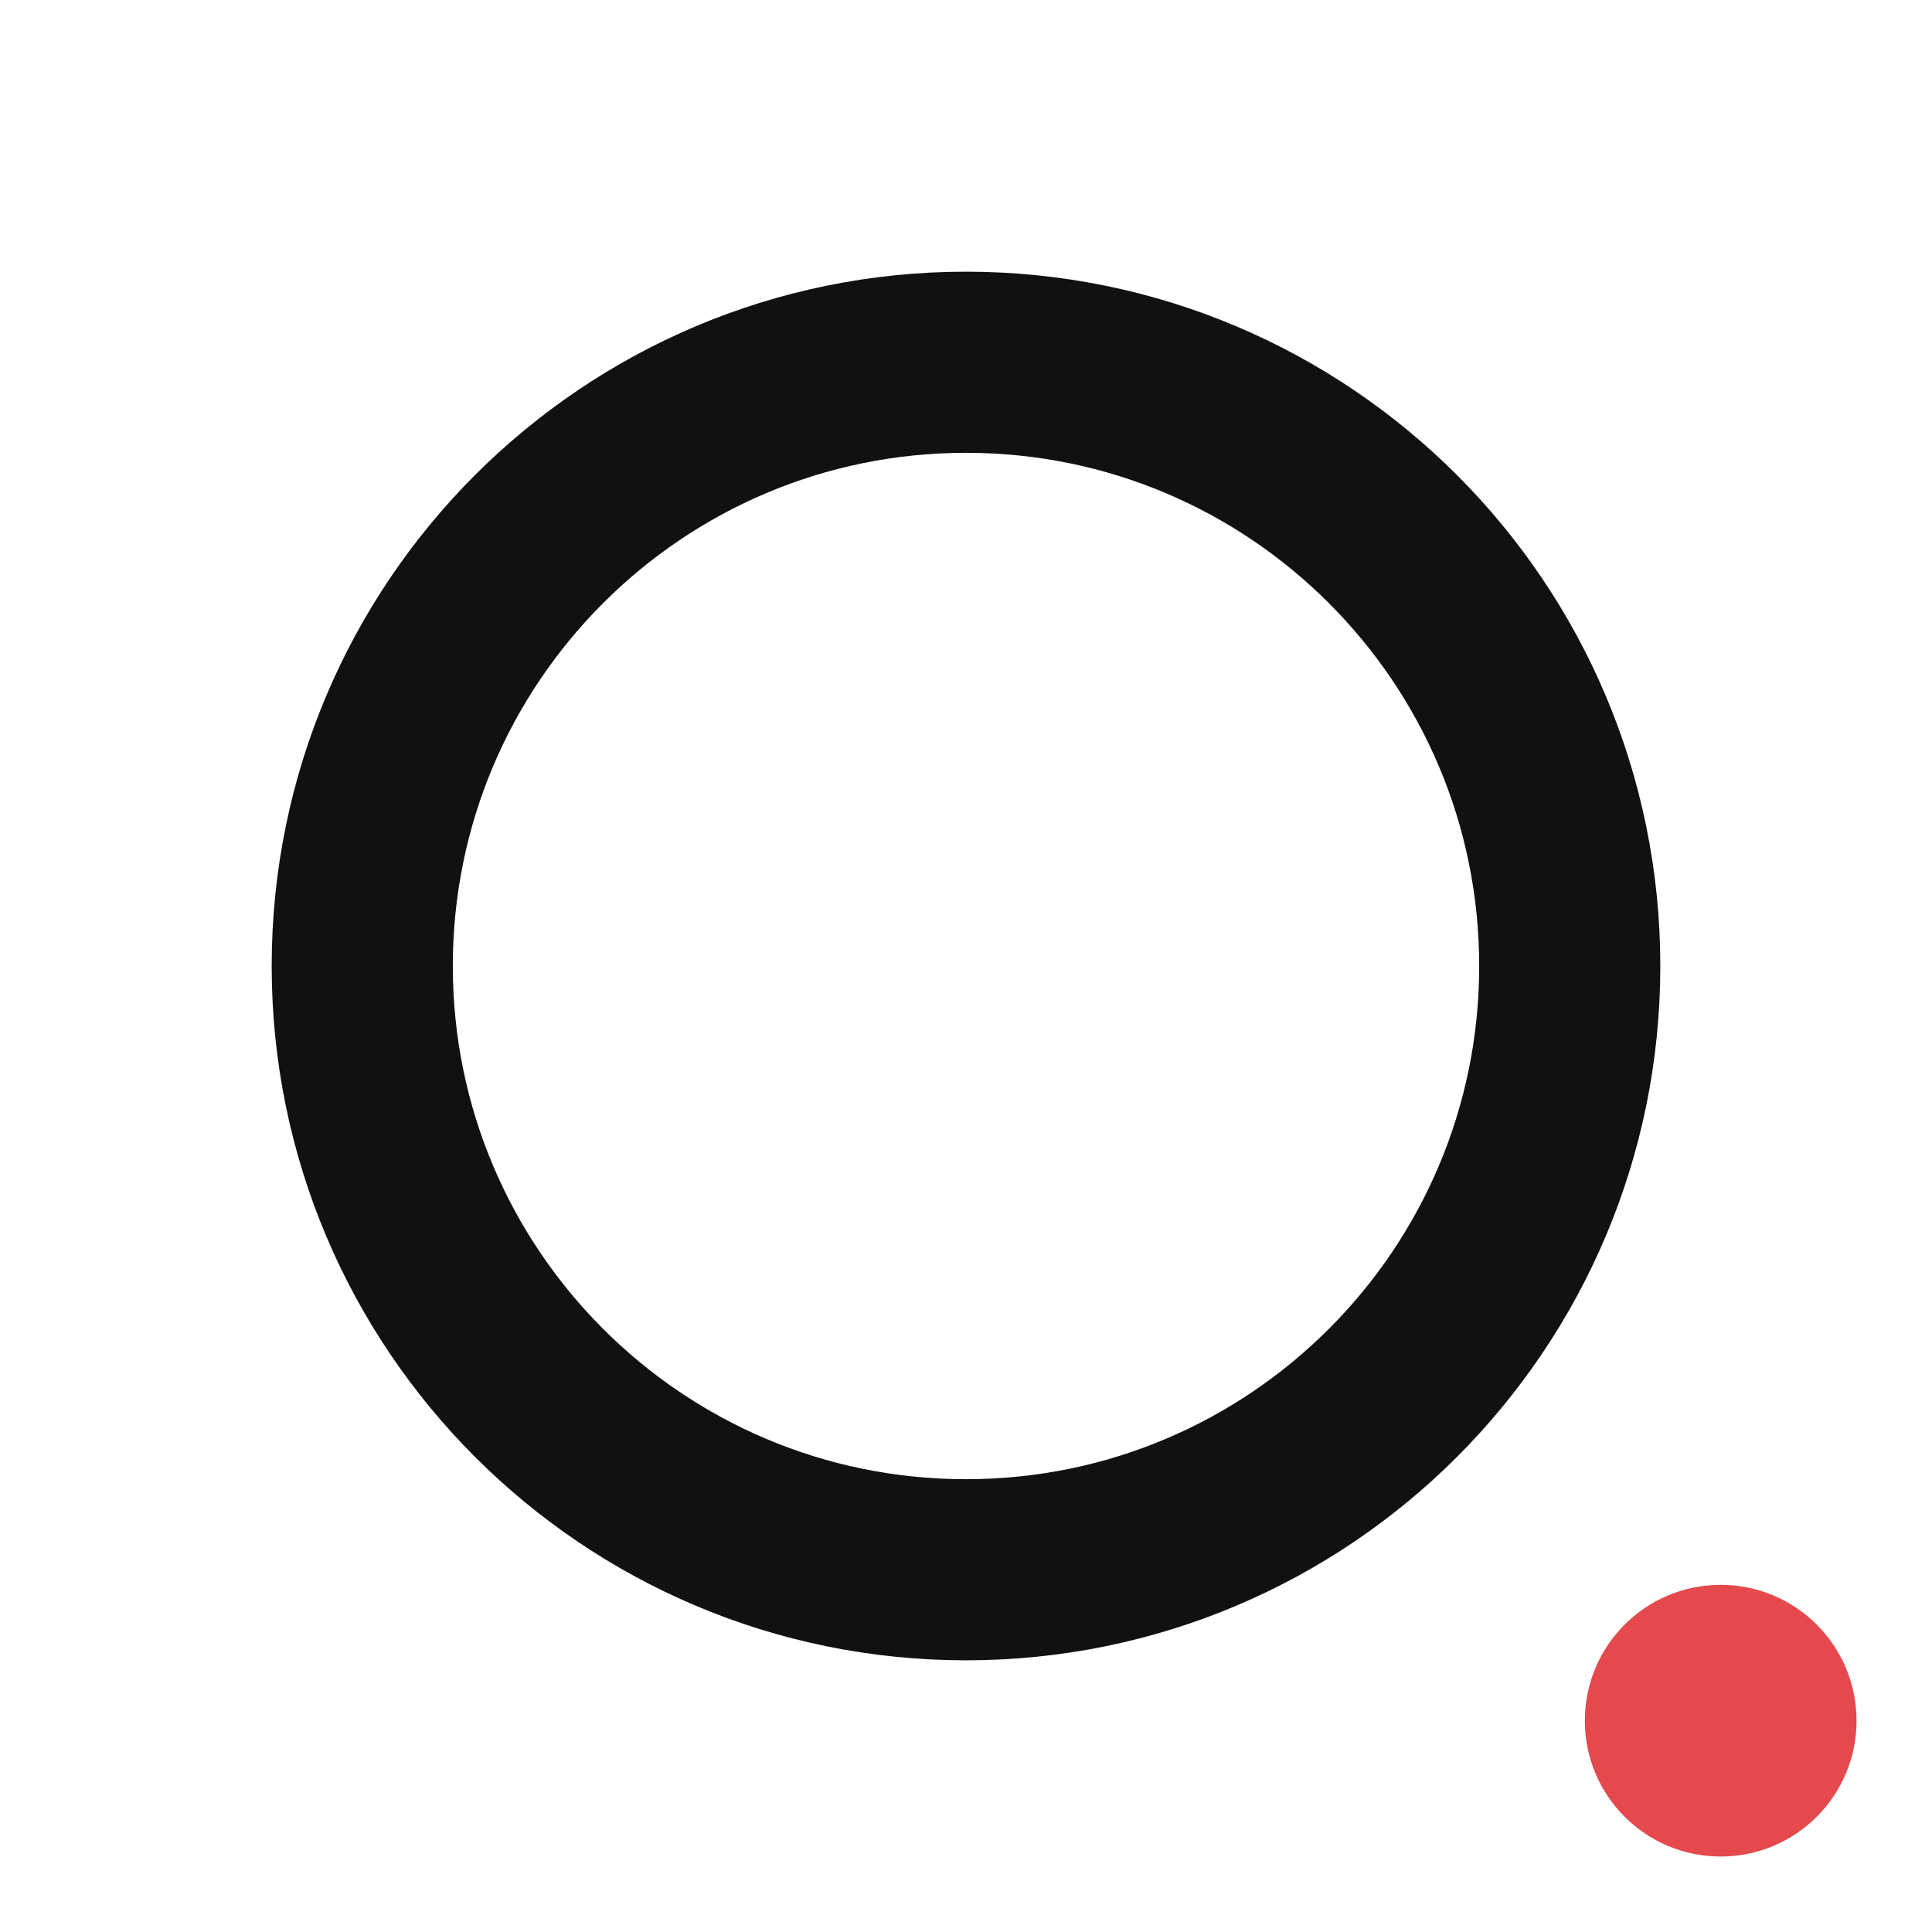
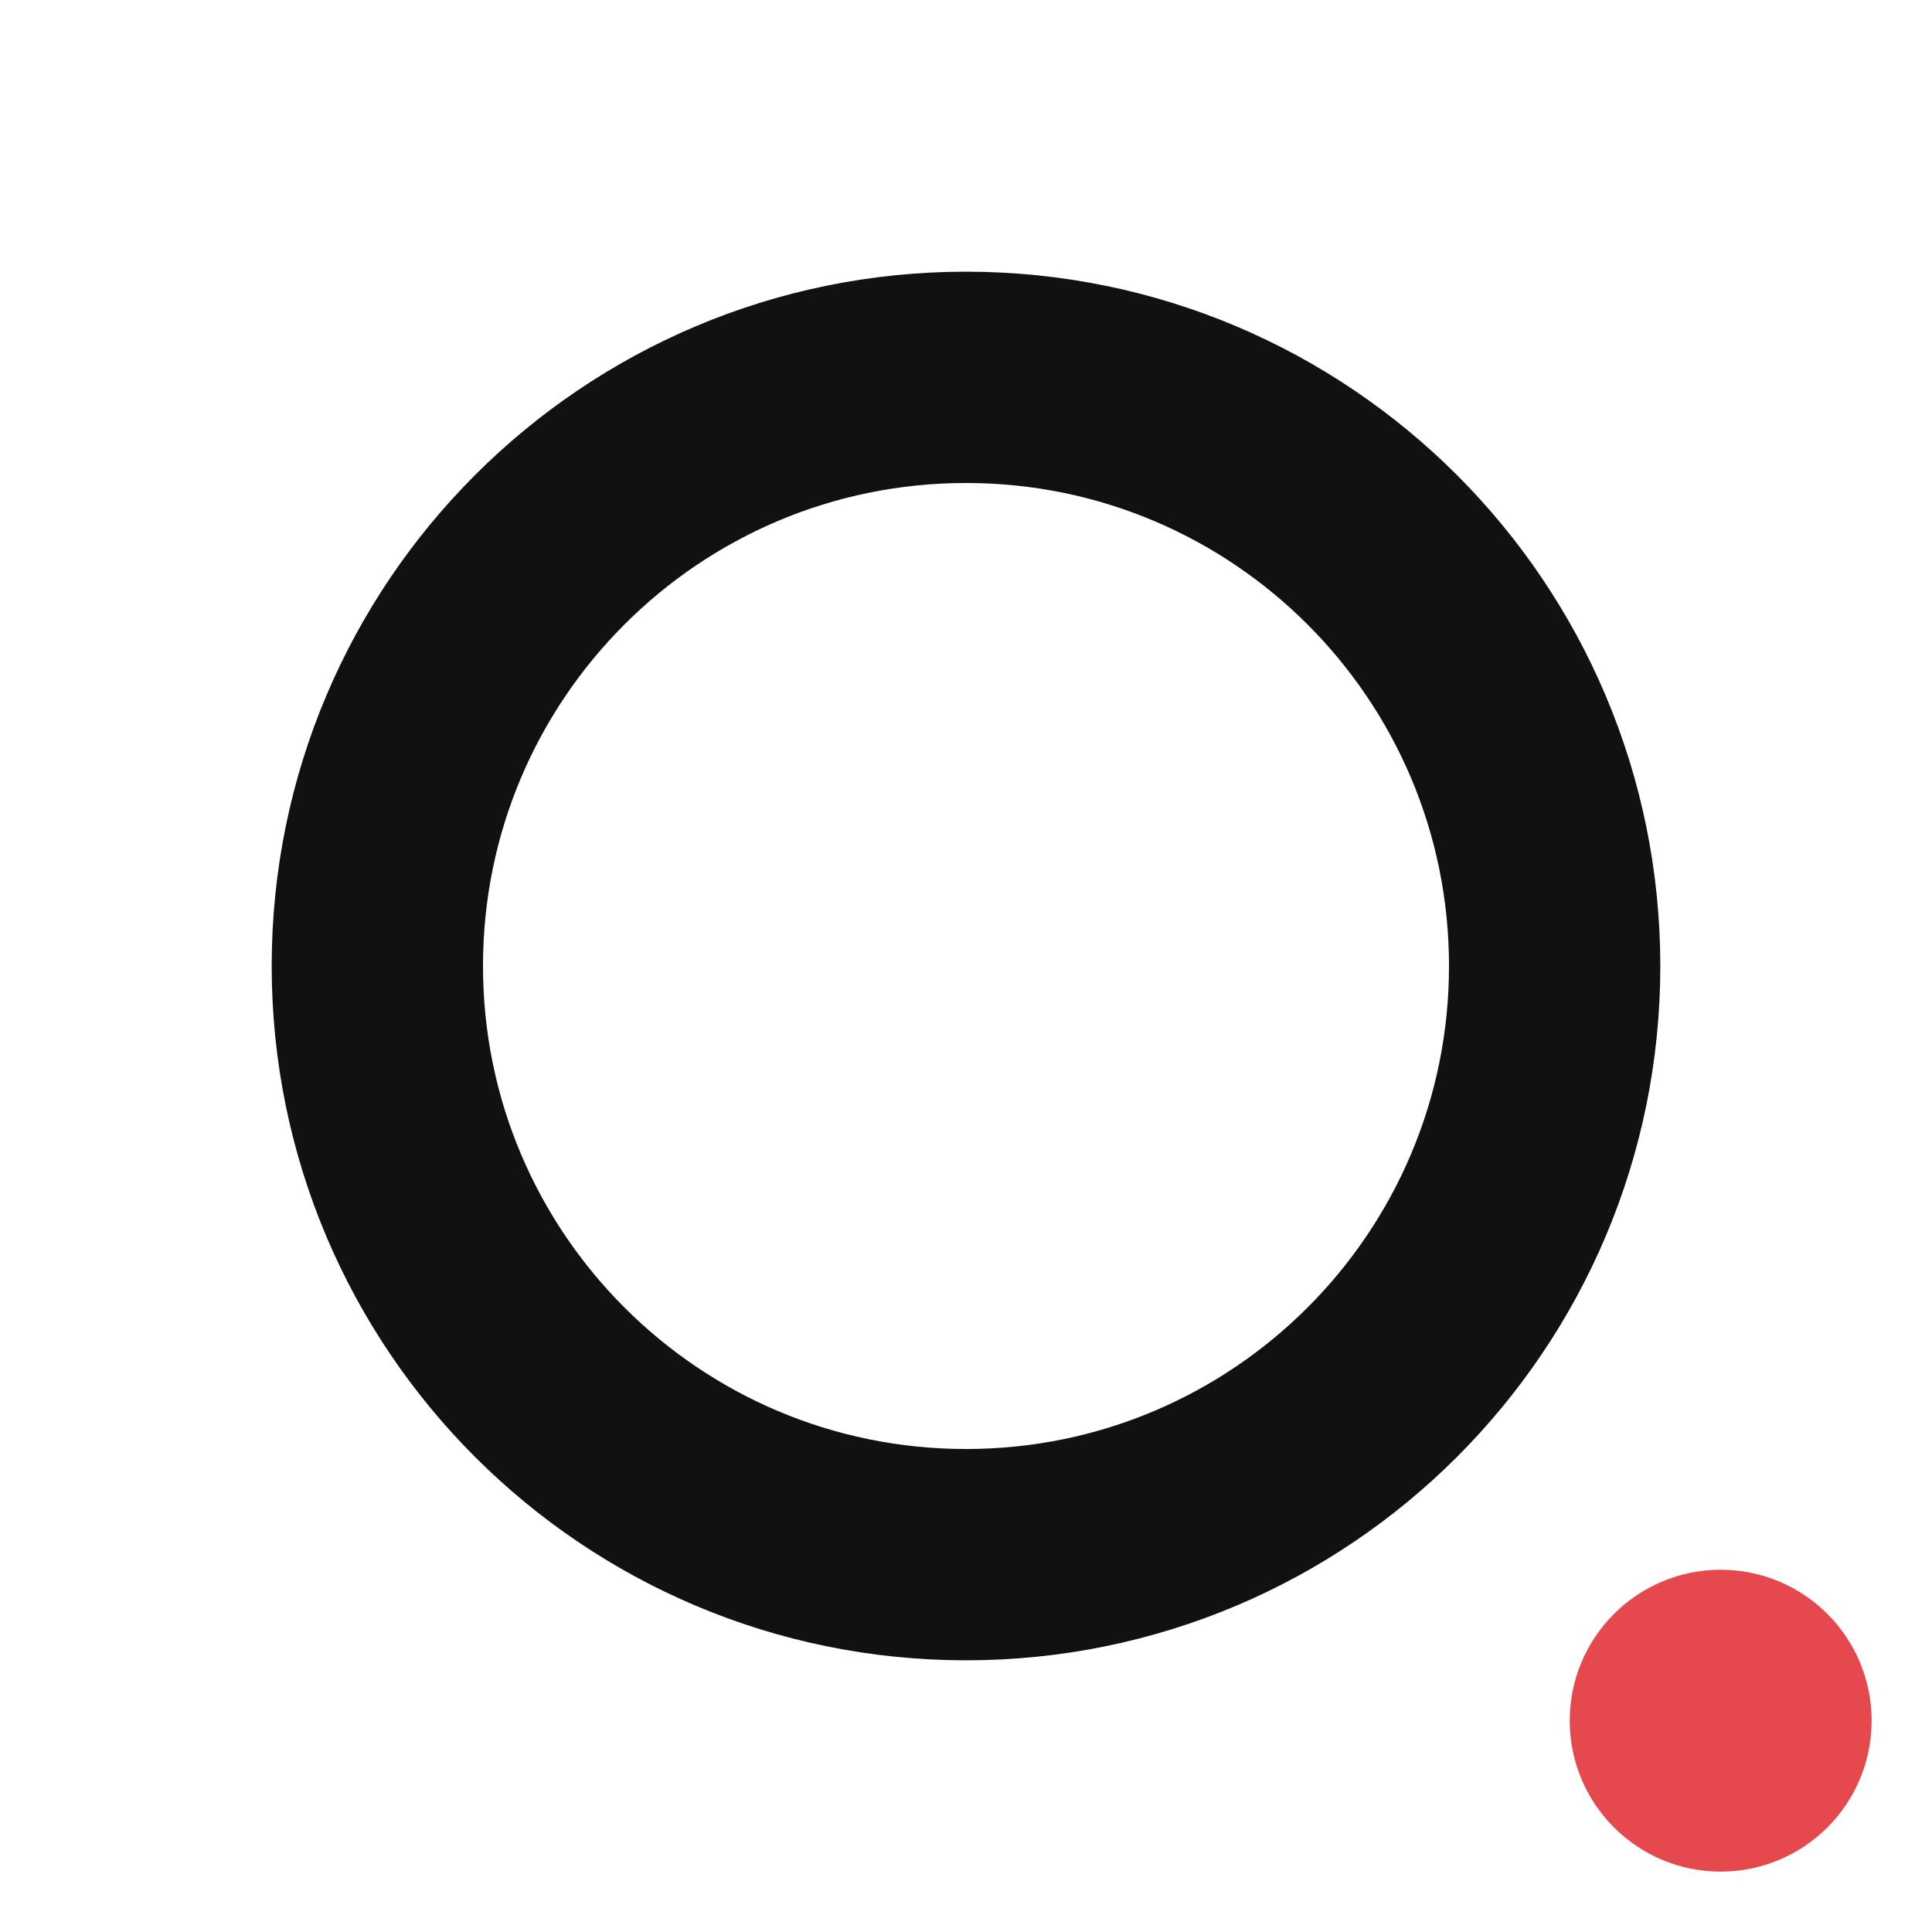
<svg xmlns="http://www.w3.org/2000/svg" viewBox="0 0 64 64">
-   <circle cx="32" cy="32" r="20" fill="none" stroke="#111111" stroke-width="6" />
-   <circle cx="57" cy="57" r="4.5" fill="#E5484D" />
+   <circle cx="32" cy="32" r="19.5" fill="none" stroke="#111111" stroke-width="7" />
+   <circle cx="57" cy="57" r="5" fill="#E5484D" />
</svg>
